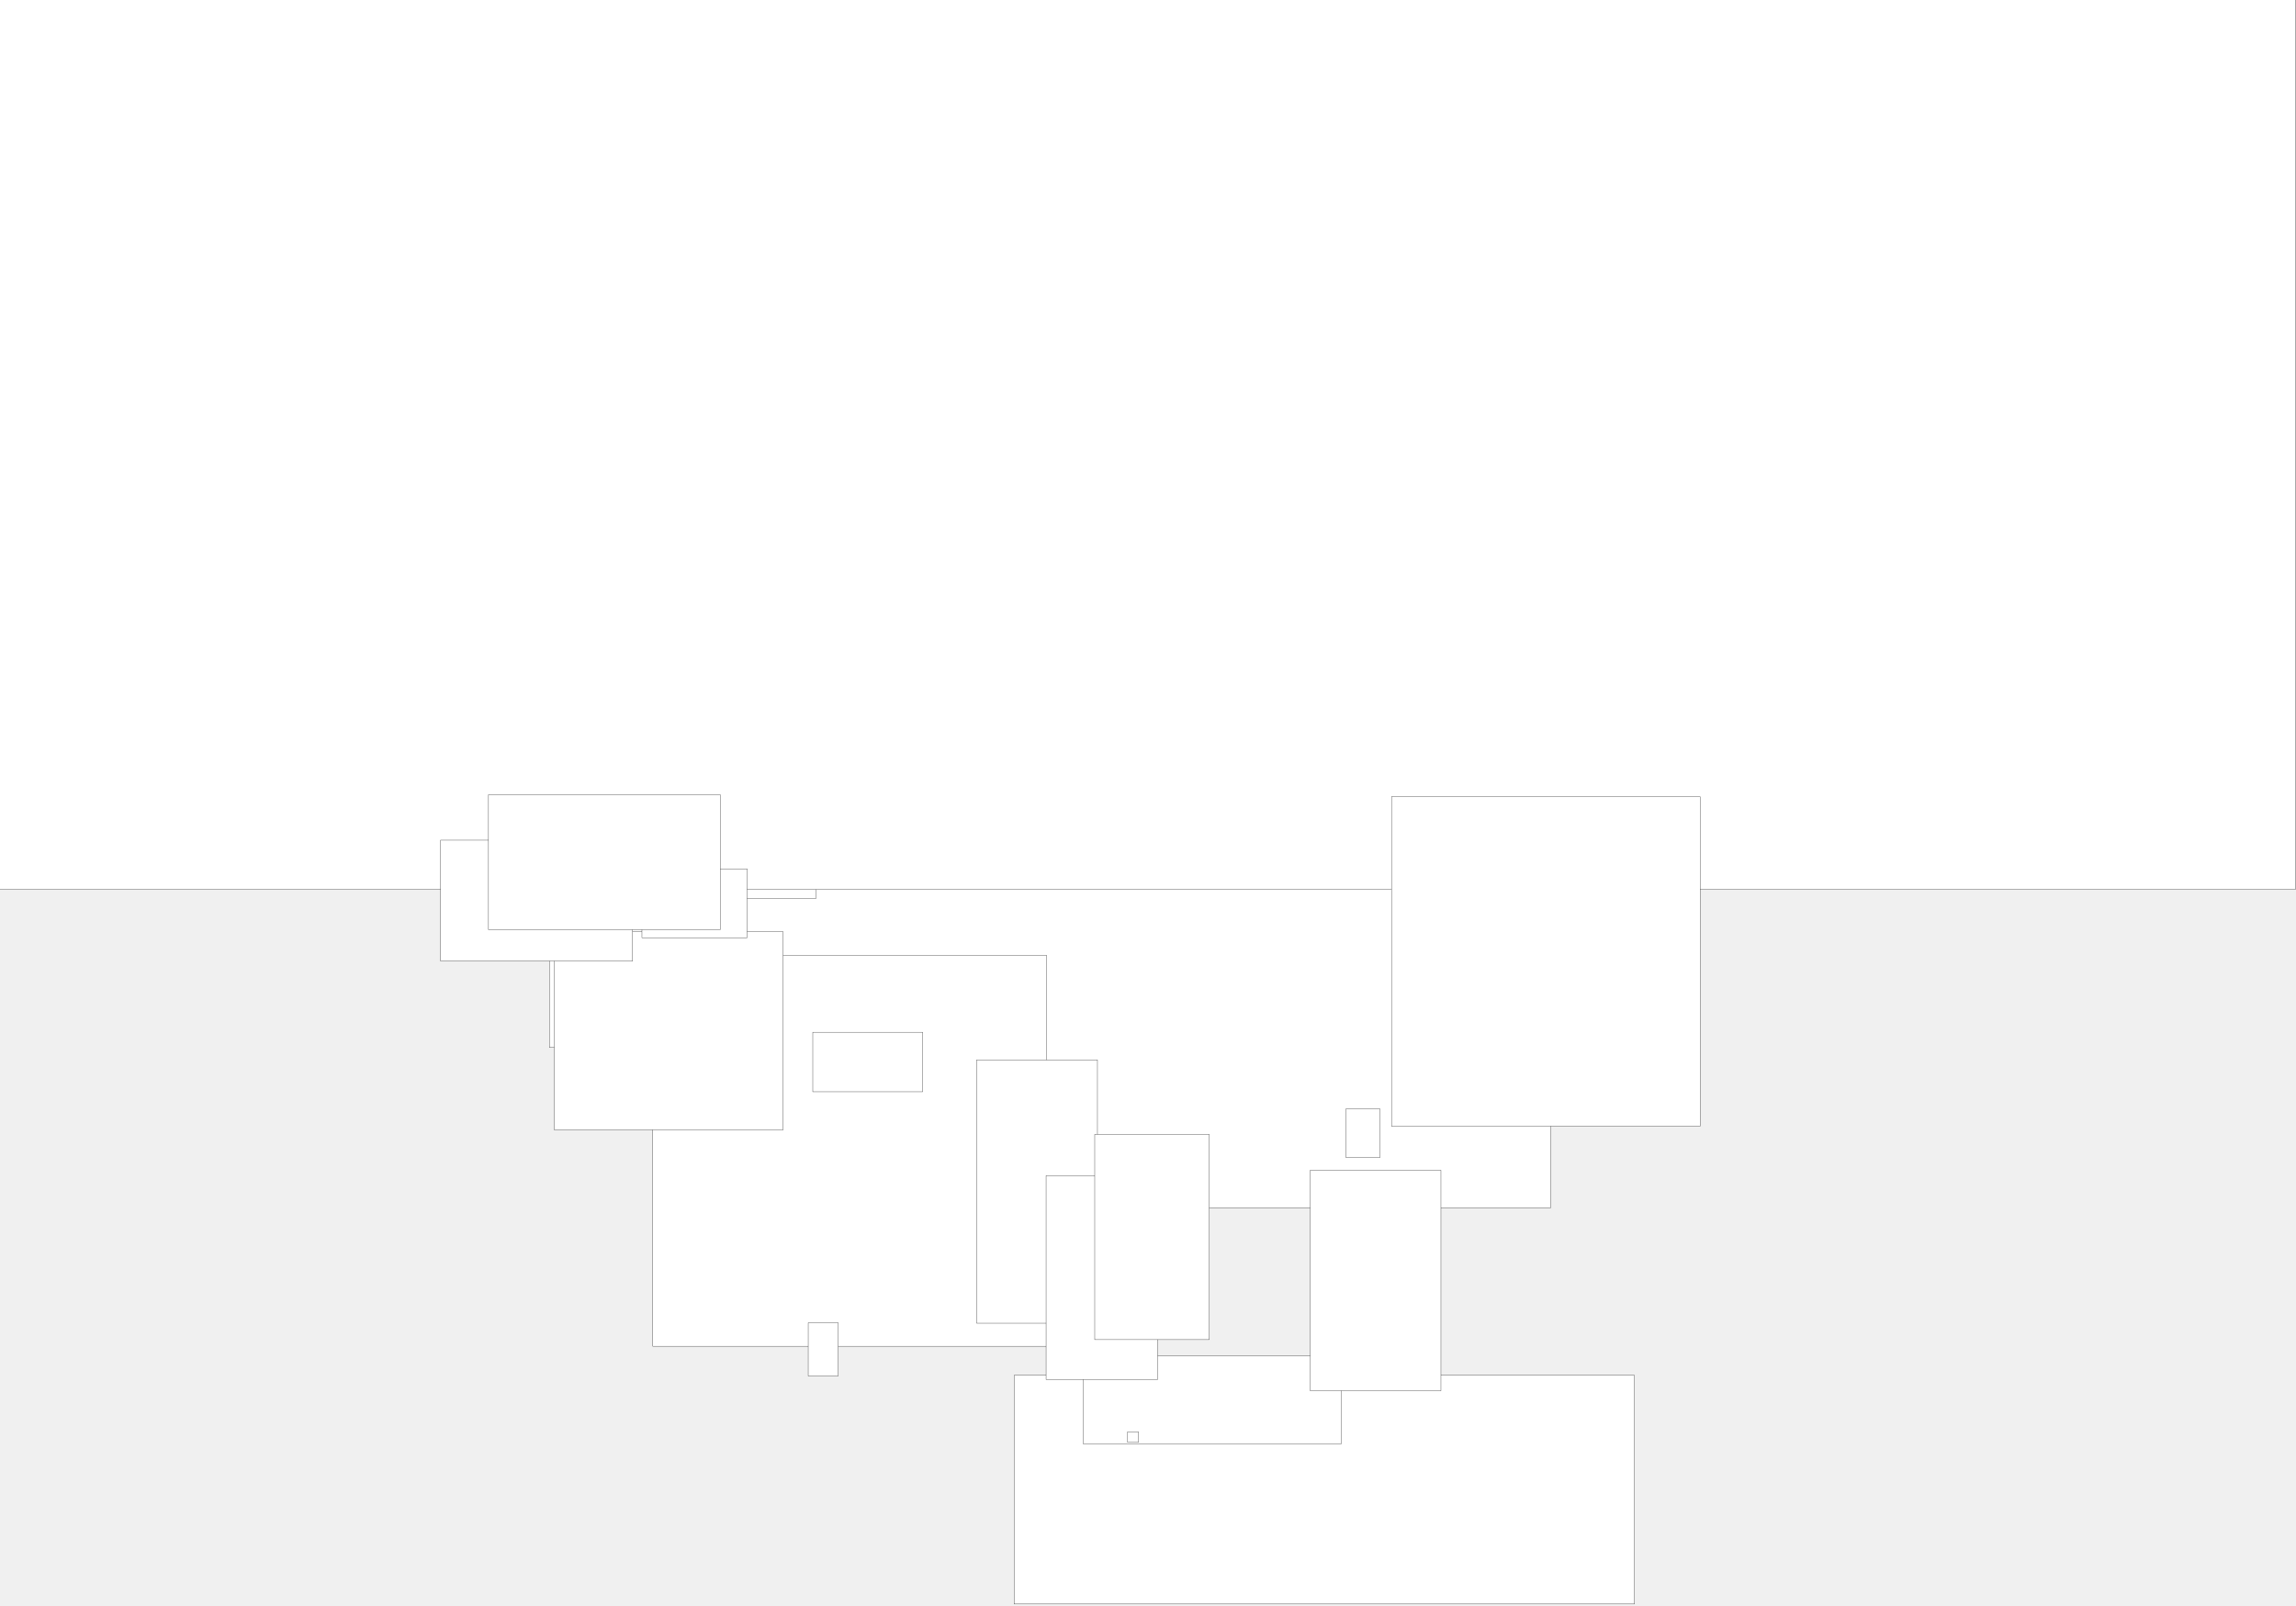
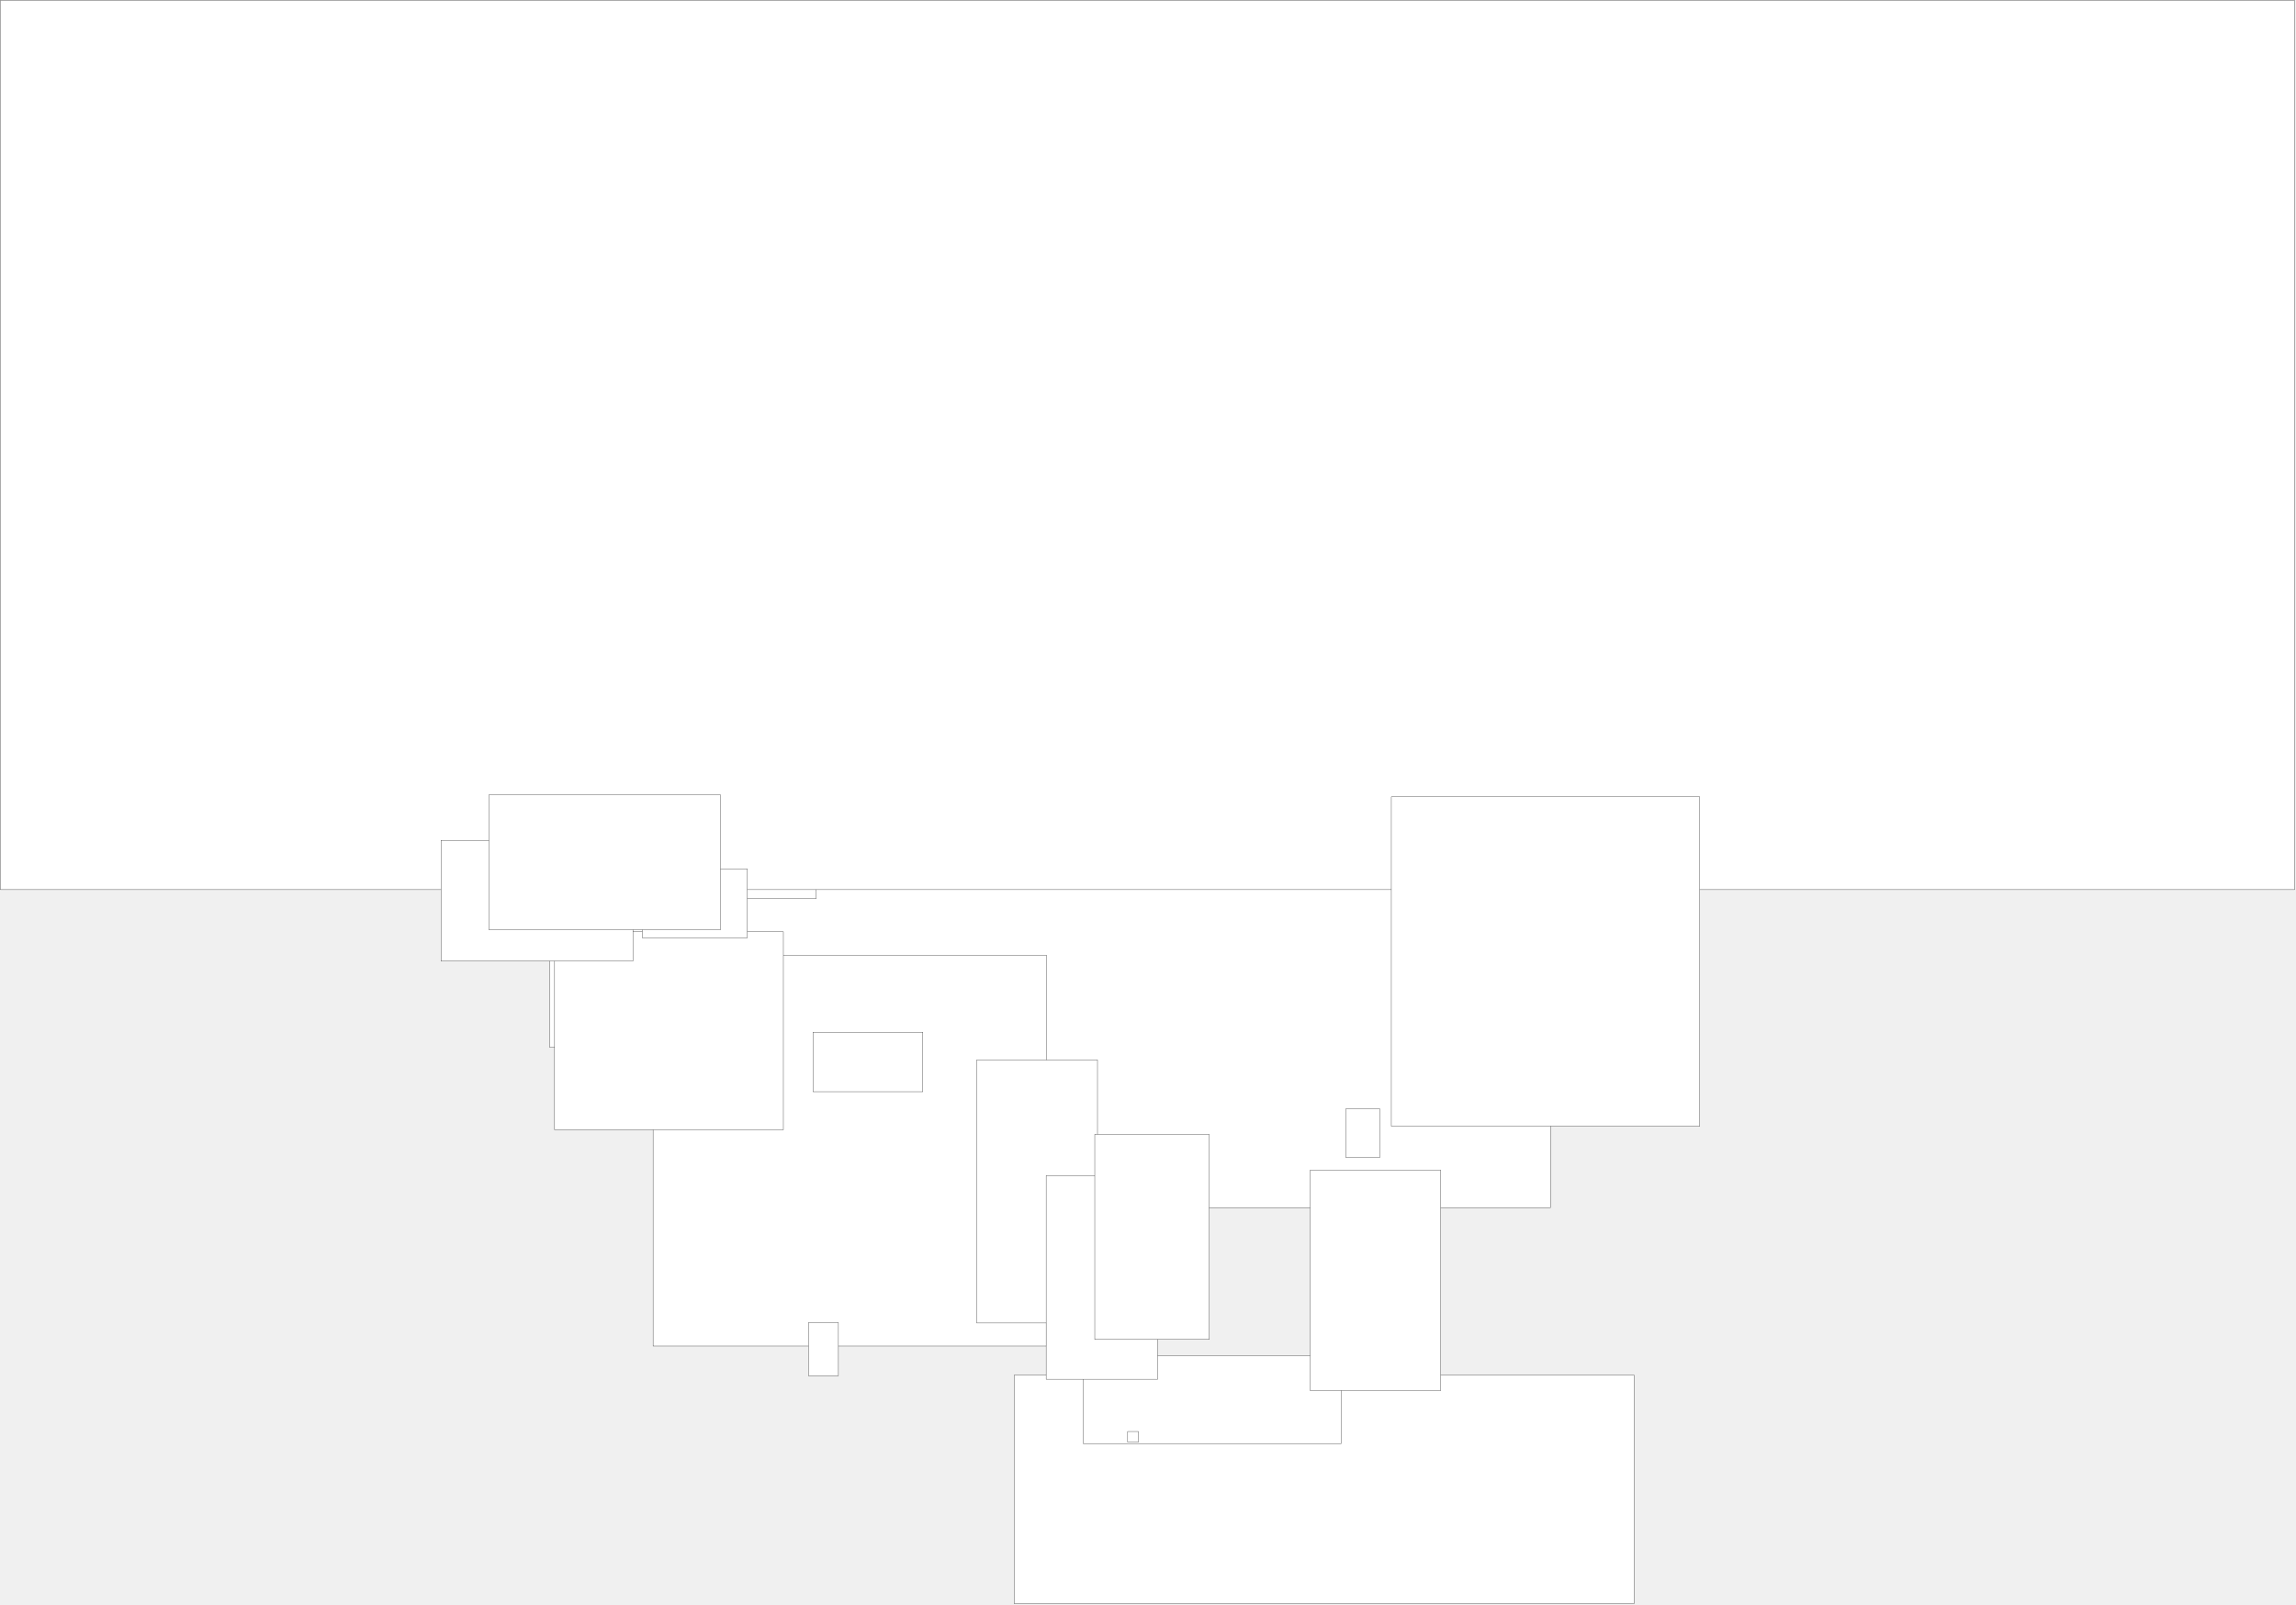
- <svg xmlns="http://www.w3.org/2000/svg" style="background: transparent; background-color: transparent;" version="1.1" width="1610px" height="1126px" viewBox="0 0 1610 1126">
+ <svg xmlns="http://www.w3.org/2000/svg" style="background: transparent; background-color: transparent;" version="1.1" width="1611px" height="1126px" viewBox="0 0 1611 1126">
  <defs />
  <g>
    <g data-cell-id="0">
      <g data-cell-id="1">
        <g data-cell-id="2">
-           <g>
+           <g transform="translate(0.5,0.5)">
            <rect x="385.24" y="637.94" width="136.08" height="96.66" fill="#ffffff" stroke="#000000" stroke-width="0.2" pointer-events="all" style="fill: light-dark(rgb(255, 255, 255), rgb(18, 18, 18)); stroke: light-dark(rgb(0, 0, 0), rgb(255, 255, 255));" />
          </g>
        </g>
        <g data-cell-id="3">
-           <g>
+           <g transform="translate(0.5,0.5)">
            <rect x="645.54" y="762.74" width="43.71" height="59.28" fill="#ffffff" stroke="#000000" stroke-width="0.2" pointer-events="all" style="fill: light-dark(rgb(255, 255, 255), rgb(18, 18, 18)); stroke: light-dark(rgb(0, 0, 0), rgb(255, 255, 255));" />
          </g>
        </g>
        <g data-cell-id="4">
-           <g>
+           <g transform="translate(0.5,0.5)">
            <rect x="652.24" y="745.64" width="31.84" height="16.56" fill="#ffffff" stroke="#000000" stroke-width="0.2" pointer-events="all" style="fill: light-dark(rgb(255, 255, 255), rgb(18, 18, 18)); stroke: light-dark(rgb(0, 0, 0), rgb(255, 255, 255));" />
          </g>
        </g>
        <g data-cell-id="5">
-           <g>
+           <g transform="translate(0.5,0.5)">
            <rect x="780.74" y="880.74" width="50.01" height="45.18" fill="#ffffff" stroke="#000000" stroke-width="0.2" pointer-events="all" style="fill: light-dark(rgb(255, 255, 255), rgb(18, 18, 18)); stroke: light-dark(rgb(0, 0, 0), rgb(255, 255, 255));" />
          </g>
        </g>
        <g data-cell-id="6">
-           <g>
+           <g transform="translate(0.5,0.5)">
            <rect x="509.14" y="459.14" width="578.25" height="387.9" fill="#ffffff" stroke="#000000" stroke-width="0.2" pointer-events="all" style="fill: light-dark(rgb(255, 255, 255), rgb(18, 18, 18)); stroke: light-dark(rgb(0, 0, 0), rgb(255, 255, 255));" />
          </g>
        </g>
        <g data-cell-id="7">
-           <g>
+           <g transform="translate(0.5,0.5)">
            <rect x="457.74" y="670.04" width="276.19" height="274.14" fill="#ffffff" stroke="#000000" stroke-width="0.2" pointer-events="all" style="fill: light-dark(rgb(255, 255, 255), rgb(18, 18, 18)); stroke: light-dark(rgb(0, 0, 0), rgb(255, 255, 255));" />
          </g>
        </g>
        <g data-cell-id="8">
-           <g>
+           <g transform="translate(0.5,0.5)">
            <rect x="711.14" y="964.54" width="434.92" height="160.44" fill="#ffffff" stroke="#000000" stroke-width="0.2" pointer-events="all" style="fill: light-dark(rgb(255, 255, 255), rgb(18, 18, 18)); stroke: light-dark(rgb(0, 0, 0), rgb(255, 255, 255));" />
          </g>
        </g>
        <g data-cell-id="10">
-           <g>
+           <g transform="translate(0.5,0.5)">
            <rect x="252.74" y="434.44" width="386.21" height="180" fill="#ffffff" stroke="#000000" stroke-width="0.2" pointer-events="all" style="fill: light-dark(rgb(255, 255, 255), rgb(18, 18, 18)); stroke: light-dark(rgb(0, 0, 0), rgb(255, 255, 255));" />
          </g>
        </g>
        <g data-cell-id="11">
-           <g>
+           <g transform="translate(0.5,0.5)">
            <rect x="468.04" y="584.04" width="104.16" height="46.08" fill="#ffffff" stroke="#000000" stroke-width="0.2" pointer-events="all" style="fill: light-dark(rgb(255, 255, 255), rgb(18, 18, 18)); stroke: light-dark(rgb(0, 0, 0), rgb(255, 255, 255));" />
          </g>
        </g>
        <g data-cell-id="12">
-           <g>
+           <g transform="translate(0.5,0.5)">
            <rect x="759.44" y="804.44" width="71.79" height="83.88" fill="#ffffff" stroke="#000000" stroke-width="0.2" pointer-events="all" style="fill: light-dark(rgb(255, 255, 255), rgb(18, 18, 18)); stroke: light-dark(rgb(0, 0, 0), rgb(255, 255, 255));" />
          </g>
        </g>
        <g data-cell-id="13">
-           <g>
+           <g transform="translate(0.5,0.5)">
            <rect x="759.54" y="951.04" width="181.02" height="61.56" fill="#ffffff" stroke="#000000" stroke-width="0.2" pointer-events="all" style="fill: light-dark(rgb(255, 255, 255), rgb(18, 18, 18)); stroke: light-dark(rgb(0, 0, 0), rgb(255, 255, 255));" />
          </g>
        </g>
        <g data-cell-id="14">
-           <g>
+           <g transform="translate(0.5,0.5)">
            <rect x="642.74" y="477.24" width="304.19" height="126" fill="#ffffff" stroke="#000000" stroke-width="0.2" pointer-events="all" style="fill: light-dark(rgb(255, 255, 255), rgb(18, 18, 18)); stroke: light-dark(rgb(0, 0, 0), rgb(255, 255, 255));" />
          </g>
        </g>
        <g data-cell-id="15">
-           <g>
+           <g transform="translate(0.5,0.5)">
            <rect x="684.84" y="743.34" width="84.72" height="184.68" fill="#ffffff" stroke="#000000" stroke-width="0.2" pointer-events="all" style="fill: light-dark(rgb(255, 255, 255), rgb(18, 18, 18)); stroke: light-dark(rgb(0, 0, 0), rgb(255, 255, 255));" />
          </g>
        </g>
        <g data-cell-id="16">
-           <g>
+           <g transform="translate(0.5,0.5)">
            <rect x="569.94" y="723.94" width="77.03" height="41.76" fill="#ffffff" stroke="#000000" stroke-width="0.2" pointer-events="all" style="fill: light-dark(rgb(255, 255, 255), rgb(18, 18, 18)); stroke: light-dark(rgb(0, 0, 0), rgb(255, 255, 255));" />
          </g>
        </g>
        <g data-cell-id="17">
-           <g>
+           <g transform="translate(0.5,0.5)">
            <rect x="988.14" y="587.04" width="60.26" height="59.58" fill="#ffffff" stroke="#000000" stroke-width="0.2" pointer-events="all" style="fill: light-dark(rgb(255, 255, 255), rgb(18, 18, 18)); stroke: light-dark(rgb(0, 0, 0), rgb(255, 255, 255));" />
          </g>
        </g>
        <g data-cell-id="18">
-           <g>
+           <g transform="translate(0.5,0.5)">
            <rect x="388.64" y="653.44" width="160.52" height="138.96" fill="#ffffff" stroke="#000000" stroke-width="0.2" pointer-events="all" style="fill: light-dark(rgb(255, 255, 255), rgb(18, 18, 18)); stroke: light-dark(rgb(0, 0, 0), rgb(255, 255, 255));" />
          </g>
        </g>
        <g data-cell-id="19">
-           <g>
+           <g transform="translate(0.5,0.5)">
            <rect x="-0.26" y="-0.26" width="1609.74" height="624.12" fill="#ffffff" stroke="#000000" stroke-width="0.2" pointer-events="all" style="fill: light-dark(rgb(255, 255, 255), rgb(18, 18, 18)); stroke: light-dark(rgb(0, 0, 0), rgb(255, 255, 255));" />
          </g>
        </g>
        <g data-cell-id="20">
-           <g>
+           <g transform="translate(0.5,0.5)">
            <rect x="790.74" y="1004.14" width="7.5" height="7.5" fill="#ffffff" stroke="#000000" stroke-width="0.2" pointer-events="all" style="fill: light-dark(rgb(255, 255, 255), rgb(18, 18, 18)); stroke: light-dark(rgb(0, 0, 0), rgb(255, 255, 255));" />
          </g>
        </g>
        <g data-cell-id="21">
-           <g>
+           <g transform="translate(0.5,0.5)">
            <rect x="995.34" y="636.34" width="55.44" height="58.5" fill="#ffffff" stroke="#000000" stroke-width="0.2" pointer-events="all" style="fill: light-dark(rgb(255, 255, 255), rgb(18, 18, 18)); stroke: light-dark(rgb(0, 0, 0), rgb(255, 255, 255));" />
          </g>
        </g>
        <g data-cell-id="22">
-           <g>
+           <g transform="translate(0.5,0.5)">
            <rect x="943.74" y="777.74" width="23.97" height="34.02" fill="#ffffff" stroke="#000000" stroke-width="0.2" pointer-events="all" style="fill: light-dark(rgb(255, 255, 255), rgb(18, 18, 18)); stroke: light-dark(rgb(0, 0, 0), rgb(255, 255, 255));" />
          </g>
        </g>
        <g data-cell-id="23">
-           <g>
+           <g transform="translate(0.5,0.5)">
            <rect x="450.14" y="609.34" width="73.75" height="48.3" fill="#ffffff" stroke="#000000" stroke-width="0.2" pointer-events="all" style="fill: light-dark(rgb(255, 255, 255), rgb(18, 18, 18)); stroke: light-dark(rgb(0, 0, 0), rgb(255, 255, 255));" />
          </g>
        </g>
        <g data-cell-id="24">
-           <g>
+           <g transform="translate(0.5,0.5)">
            <rect x="733.54" y="824.54" width="78.25" height="142.92" fill="#ffffff" stroke="#000000" stroke-width="0.2" pointer-events="all" style="fill: light-dark(rgb(255, 255, 255), rgb(18, 18, 18)); stroke: light-dark(rgb(0, 0, 0), rgb(255, 255, 255));" />
          </g>
        </g>
        <g data-cell-id="25">
-           <g>
+           <g transform="translate(0.5,0.5)">
            <rect x="308.94" y="589.24" width="134.64" height="84.78" fill="#ffffff" stroke="#000000" stroke-width="0.2" pointer-events="all" style="fill: light-dark(rgb(255, 255, 255), rgb(18, 18, 18)); stroke: light-dark(rgb(0, 0, 0), rgb(255, 255, 255));" />
          </g>
        </g>
        <g data-cell-id="26">
-           <g>
+           <g transform="translate(0.5,0.5)">
            <rect x="342.54" y="557.34" width="162.51" height="94.68" fill="#ffffff" stroke="#000000" stroke-width="0.2" pointer-events="all" style="fill: light-dark(rgb(255, 255, 255), rgb(18, 18, 18)); stroke: light-dark(rgb(0, 0, 0), rgb(255, 255, 255));" />
          </g>
        </g>
        <g data-cell-id="27">
-           <g>
+           <g transform="translate(0.5,0.5)">
            <rect x="767.64" y="795.54" width="80.28" height="144" fill="#ffffff" stroke="#000000" stroke-width="0.2" pointer-events="all" style="fill: light-dark(rgb(255, 255, 255), rgb(18, 18, 18)); stroke: light-dark(rgb(0, 0, 0), rgb(255, 255, 255));" />
          </g>
        </g>
        <g data-cell-id="28">
-           <g>
+           <g transform="translate(0.5,0.5)">
            <rect x="566.74" y="927.74" width="21.04" height="37.26" fill="#ffffff" stroke="#000000" stroke-width="0.2" pointer-events="all" style="fill: light-dark(rgb(255, 255, 255), rgb(18, 18, 18)); stroke: light-dark(rgb(0, 0, 0), rgb(255, 255, 255));" />
          </g>
        </g>
        <g data-cell-id="29">
-           <g>
+           <g transform="translate(0.5,0.5)">
            <rect x="918.74" y="820.74" width="91.68" height="154.65" fill="#ffffff" stroke="#000000" stroke-width="0.2" pointer-events="all" style="fill: light-dark(rgb(255, 255, 255), rgb(18, 18, 18)); stroke: light-dark(rgb(0, 0, 0), rgb(255, 255, 255));" />
          </g>
        </g>
        <g data-cell-id="30">
-           <g>
+           <g transform="translate(0.5,0.5)">
            <rect x="975.74" y="558.74" width="216.41" height="231.12" fill="#ffffff" stroke="#000000" stroke-width="0.2" pointer-events="all" style="fill: light-dark(rgb(255, 255, 255), rgb(18, 18, 18)); stroke: light-dark(rgb(0, 0, 0), rgb(255, 255, 255));" />
          </g>
        </g>
      </g>
    </g>
  </g>
</svg>
